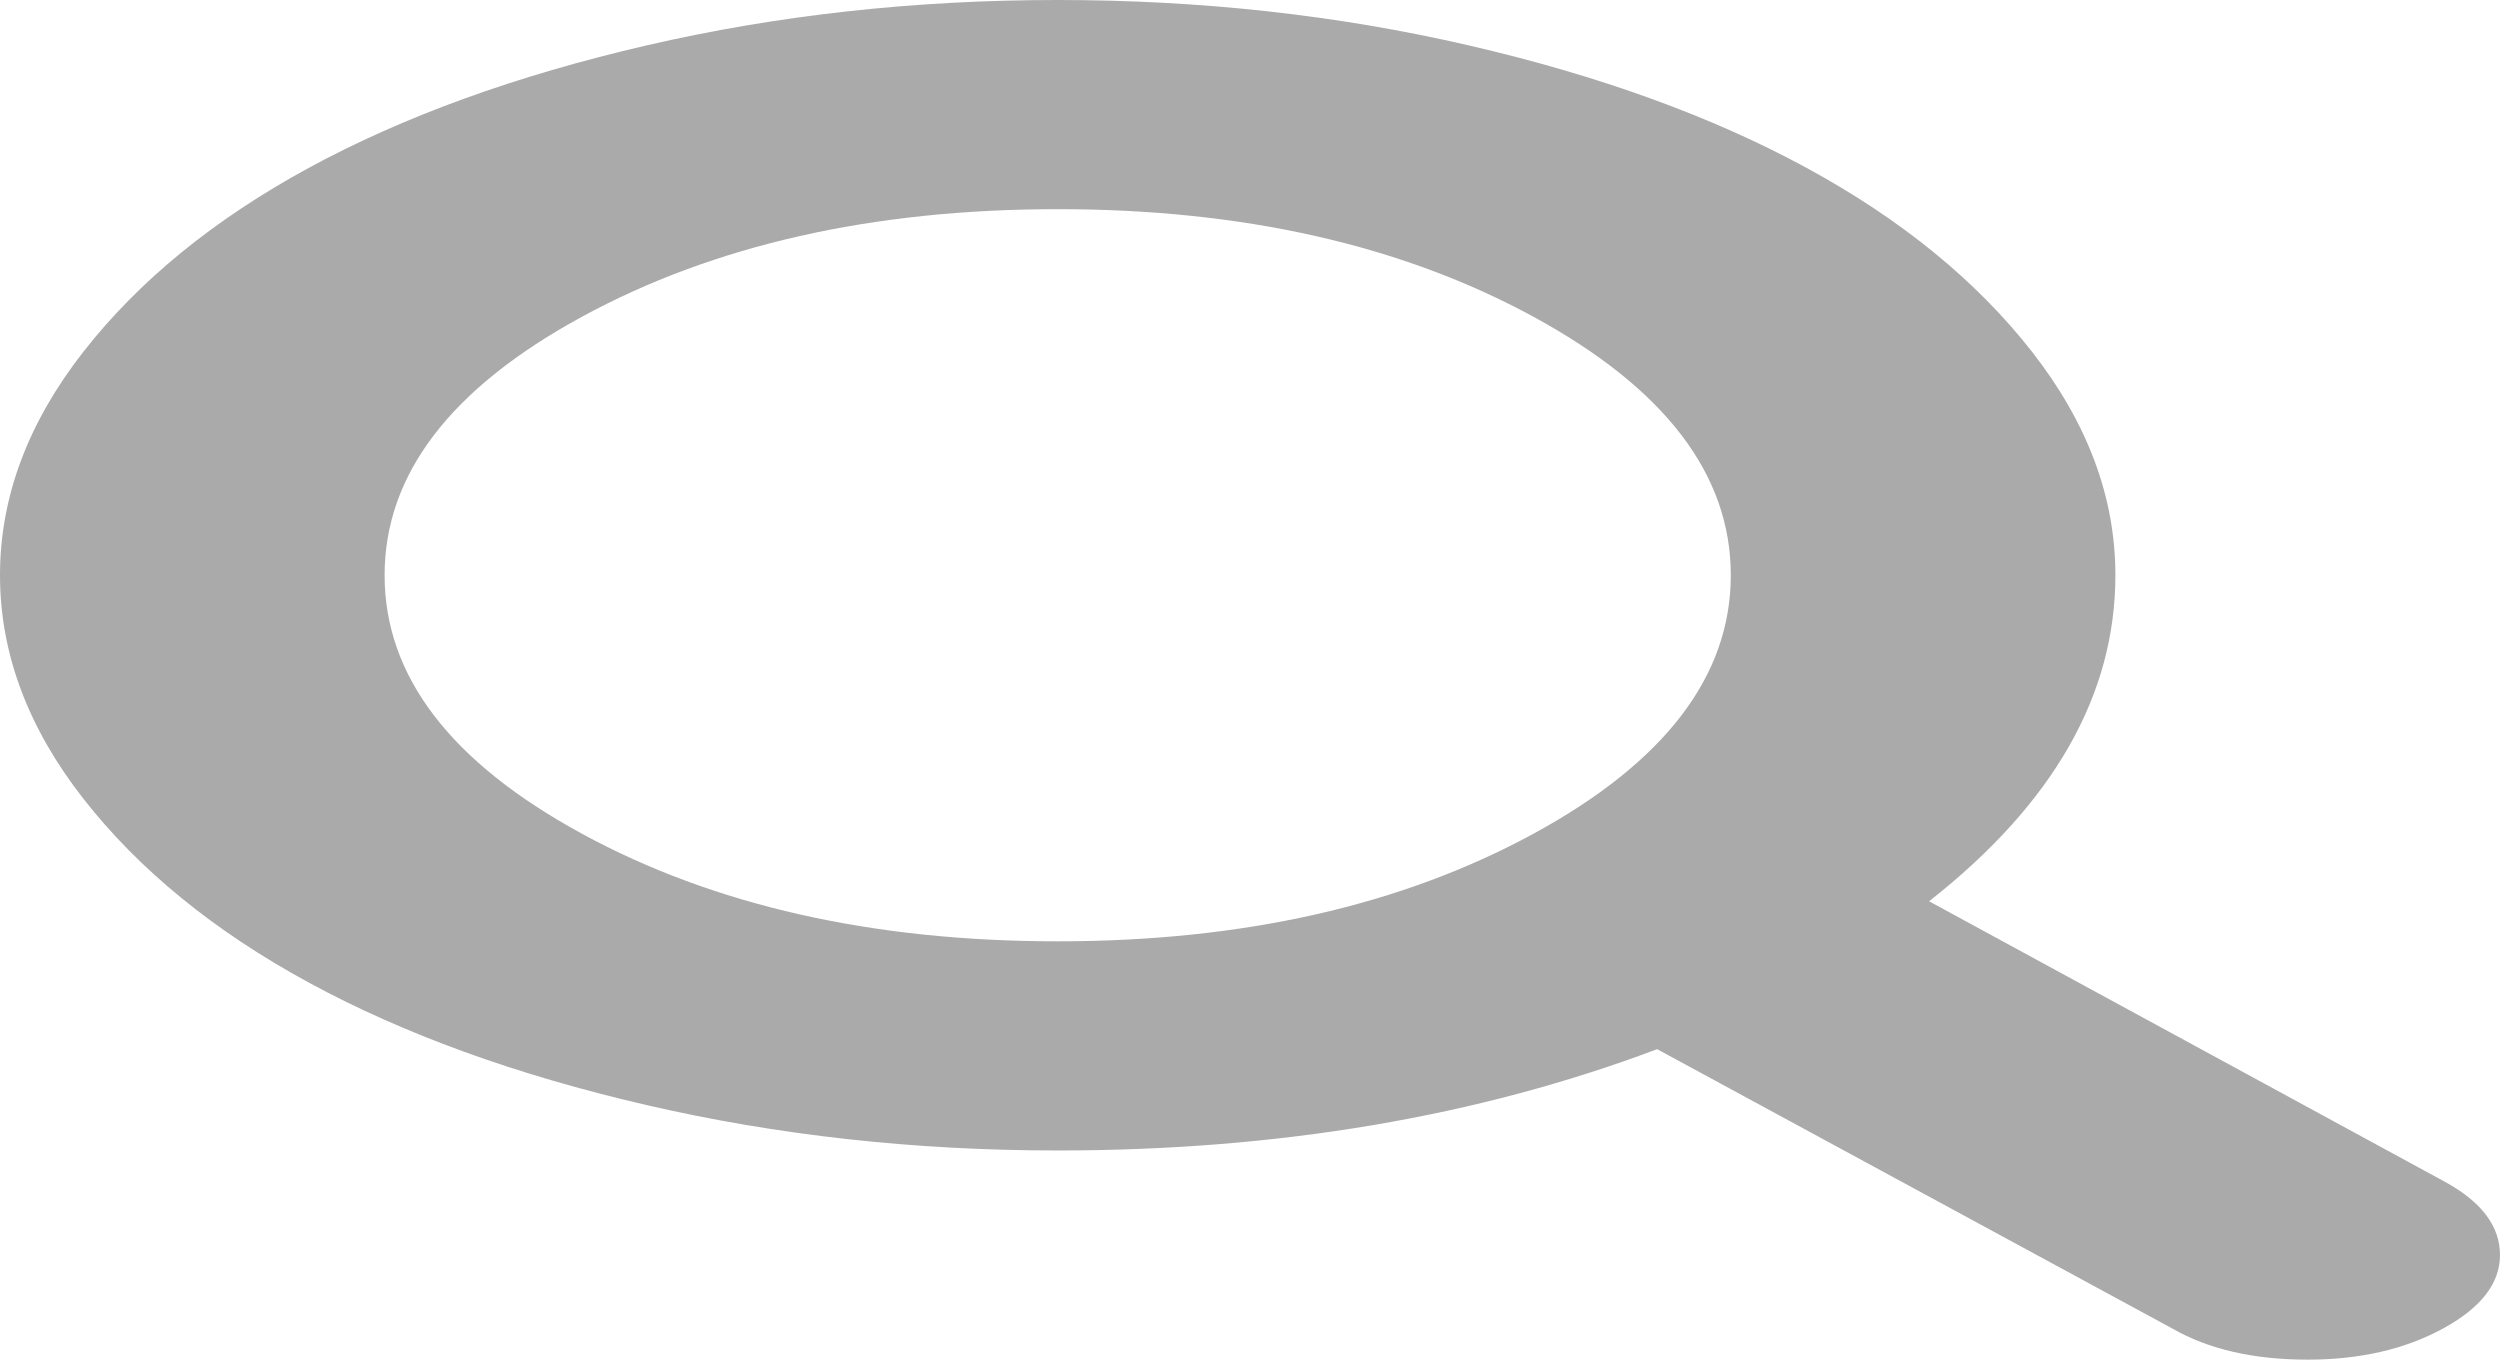
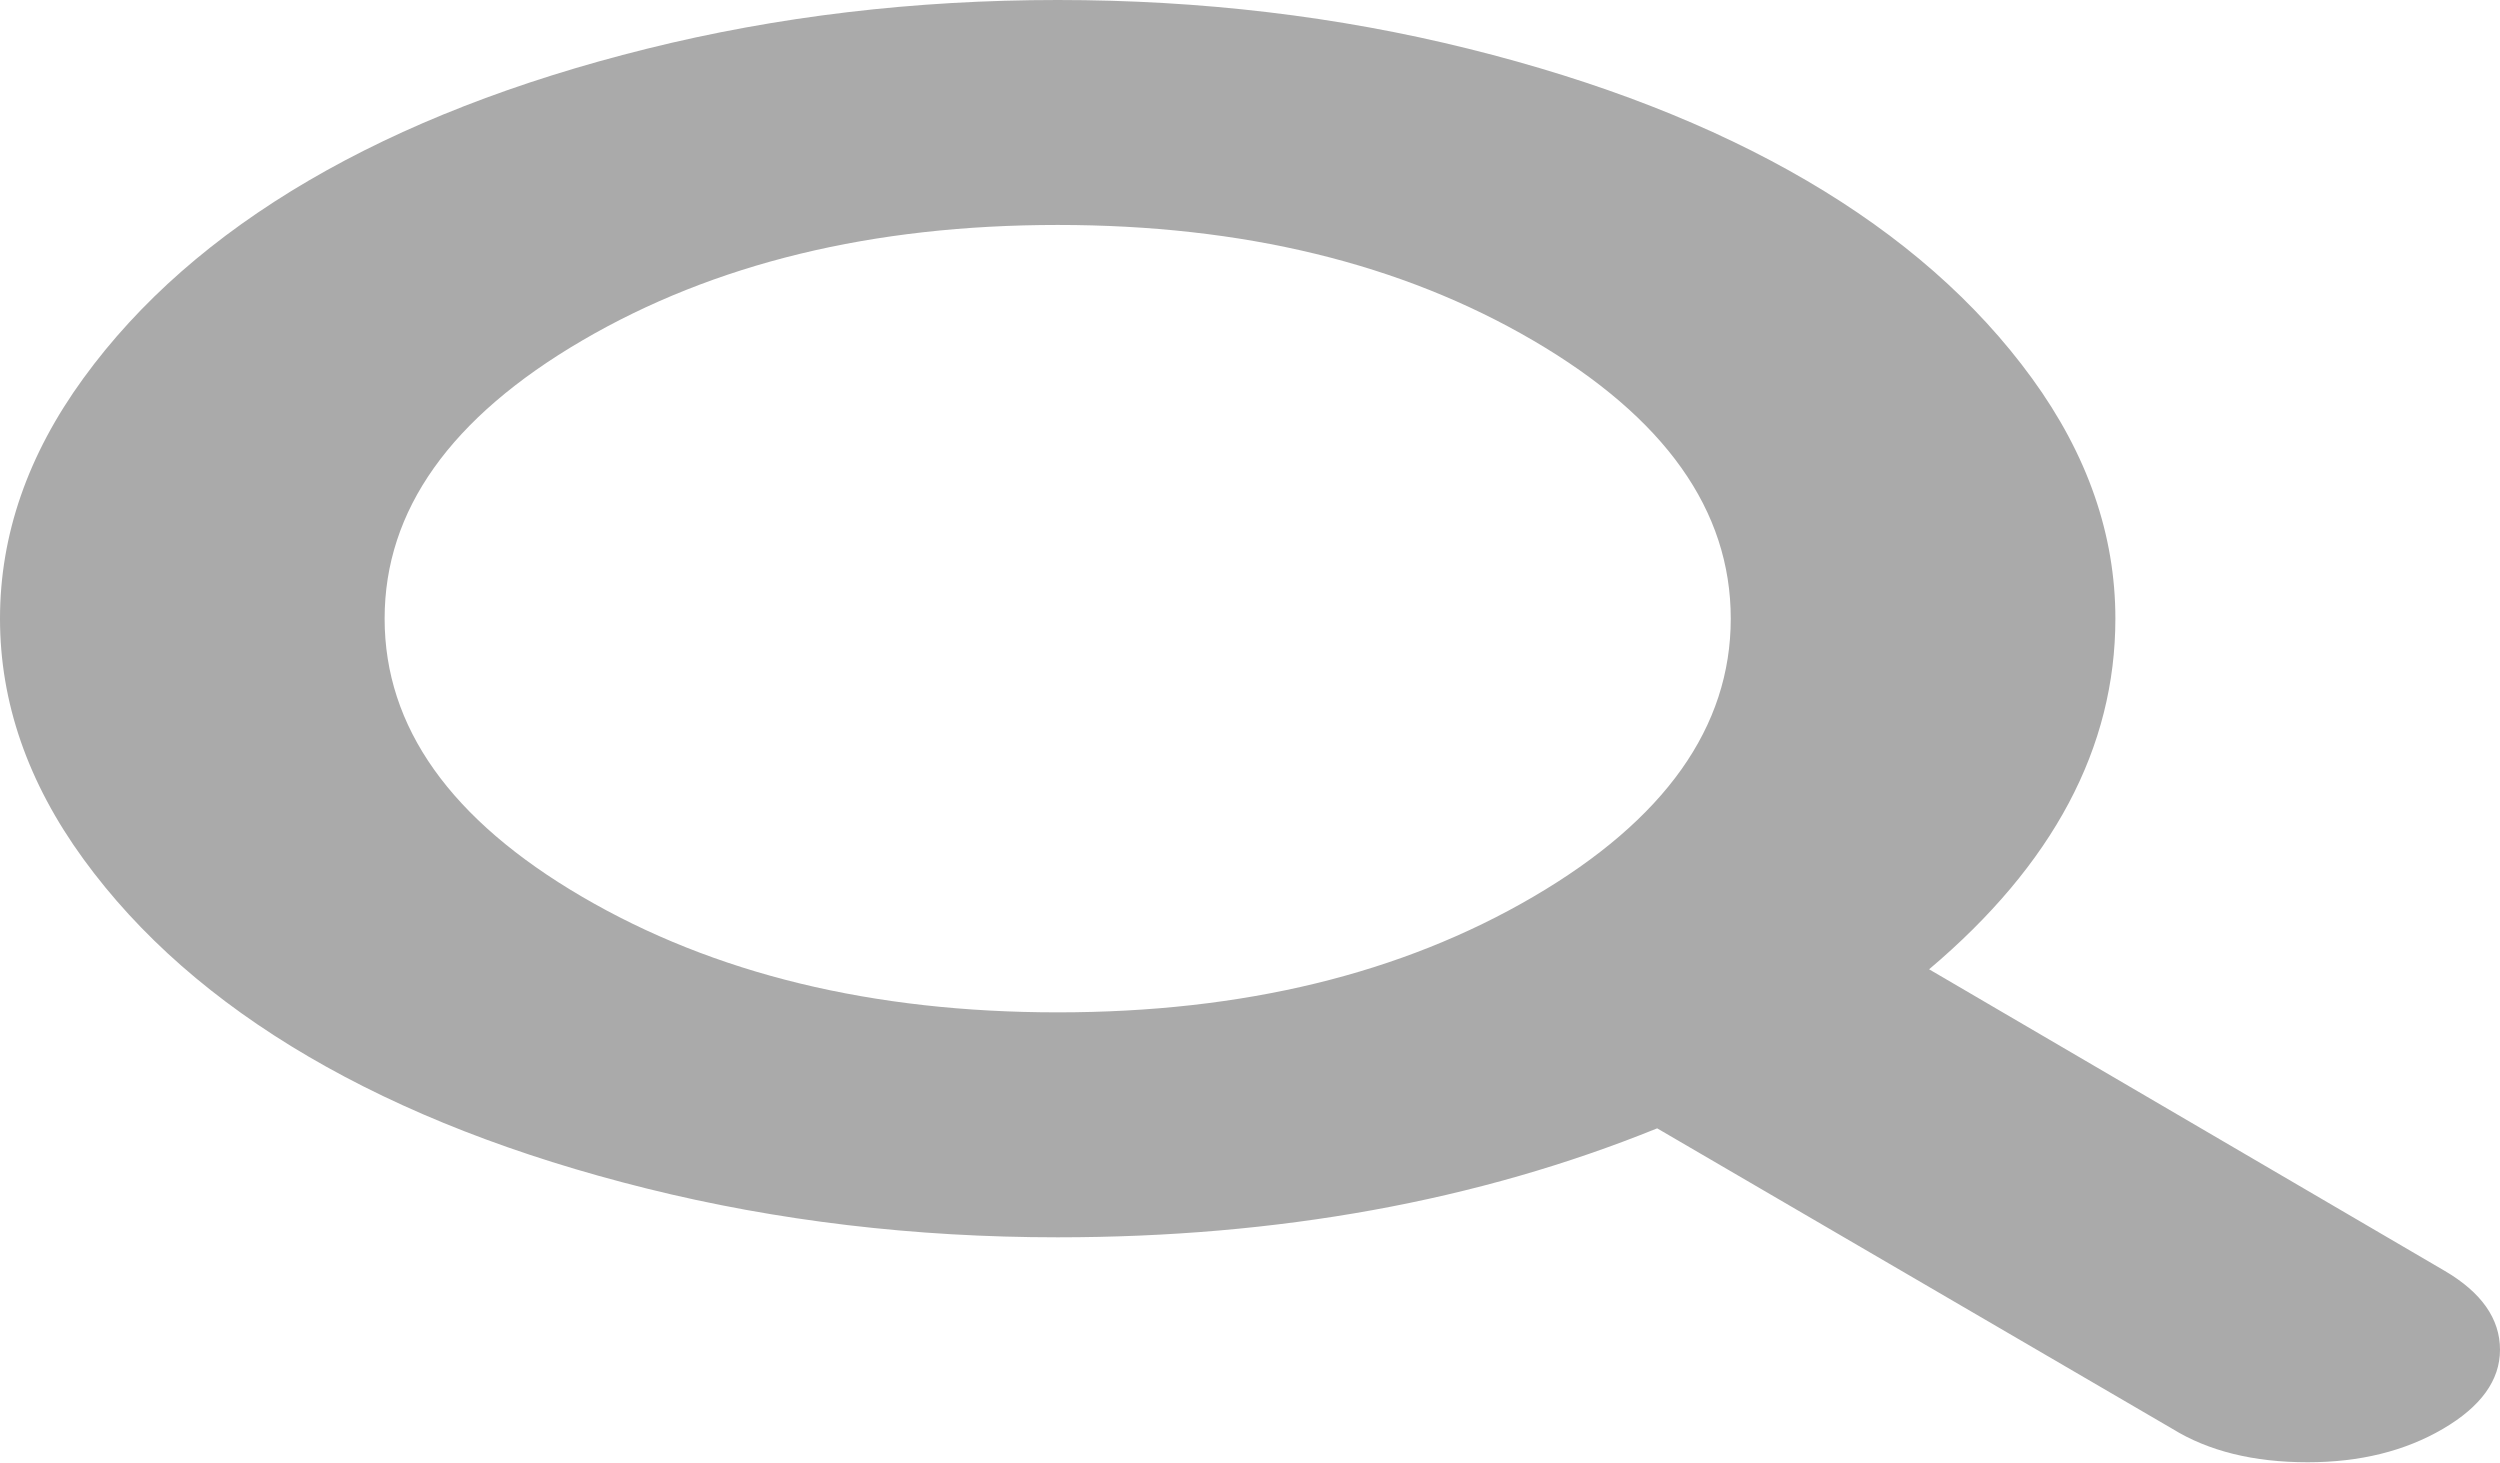
- <svg xmlns="http://www.w3.org/2000/svg" version="1.1" width="57px" height="31px">
-   <g transform="matrix(1 0 0 1 -734 -134 )">
-     <path d="M 34.957 19.012  C 37.96 17.379  39.462 15.413  39.462 13.115  C 39.462 10.818  37.96 8.852  34.957 7.219  C 31.954 5.586  28.34 4.769  24.115 4.769  C 19.891 4.769  16.277 5.586  13.274 7.219  C 10.271 8.852  8.769 10.818  8.769 13.115  C 8.769 15.413  10.271 17.379  13.274 19.012  C 16.277 20.645  19.891 21.462  24.115 21.462  C 28.34 21.462  31.954 20.645  34.957 19.012  Z M 55.733 26.939  C 56.578 27.398  57 27.957  57 28.615  C 57 29.261  56.566 29.82  55.698 30.292  C 54.831 30.764  53.803 31  52.615 31  C 51.382 31  50.355 30.764  49.532 30.292  L 37.783 23.921  C 33.695 25.461  29.139 26.231  24.115 26.231  C 20.85 26.231  17.727 25.886  14.747 25.197  C 11.767 24.508  9.197 23.576  7.039 22.402  C 4.881 21.229  3.169 19.831  1.901 18.211  C 0.634 16.59  0 14.891  0 13.115  C 0 11.339  0.634 9.641  1.901 8.02  C 3.169 6.399  4.881 5.002  7.039 3.828  C 9.197 2.655  11.767 1.723  14.747 1.034  C 17.727 0.345  20.85 0  24.115 0  C 27.381 0  30.504 0.345  33.484 1.034  C 36.464 1.723  39.033 2.655  41.191 3.828  C 43.349 5.002  45.062 6.399  46.33 8.02  C 47.597 9.641  48.231 11.339  48.231 13.115  C 48.231 15.848  46.815 18.326  43.983 20.549  L 55.733 26.939  Z " fill-rule="nonzero" fill="#aaaaaa" stroke="none" transform="matrix(1 0 0 1 734 134 )" />
+ <svg xmlns="http://www.w3.org/2000/svg" version="1.1" width="53px" height="31px">
+   <g transform="matrix(1 0 0 1 -738 -134 )">
+     <path d="M 32.504 19.012  C 35.296 17.379  36.692 15.413  36.692 13.115  C 36.692 10.818  35.296 8.852  32.504 7.219  C 29.712 5.586  26.351 4.769  22.423 4.769  C 18.495 4.769  15.135 5.586  12.342 7.219  C 9.55 8.852  8.154 10.818  8.154 13.115  C 8.154 15.413  9.55 17.379  12.342 19.012  C 15.135 20.645  18.495 21.462  22.423 21.462  C 26.351 21.462  29.712 20.645  32.504 19.012  Z M 51.822 26.939  C 52.607 27.398  53 27.957  53 28.615  C 53 29.261  52.597 29.82  51.79 30.292  C 50.983 30.764  50.027 31  48.923 31  C 47.776 31  46.821 30.764  46.056 30.292  L 35.132 23.921  C 31.331 25.461  27.095 26.231  22.423 26.231  C 19.387 26.231  16.483 25.886  13.712 25.197  C 10.941 24.508  8.552 23.576  6.545 22.402  C 4.539 21.229  2.946 19.831  1.768 18.211  C 0.589 16.59  0 14.891  0 13.115  C 0 11.339  0.589 9.641  1.768 8.02  C 2.946 6.399  4.539 5.002  6.545 3.828  C 8.552 2.655  10.941 1.723  13.712 1.034  C 16.483 0.345  19.387 0  22.423 0  C 25.46 0  28.363 0.345  31.134 1.034  C 33.905 1.723  36.294 2.655  38.301 3.828  C 40.307 5.002  41.9 6.399  43.078 8.02  C 44.257 9.641  44.846 11.339  44.846 13.115  C 44.846 15.848  43.53 18.326  40.897 20.549  L 51.822 26.939  Z " fill-rule="nonzero" fill="#aaaaaa" stroke="none" transform="matrix(1 0 0 1 738 134 )" />
  </g>
</svg>
